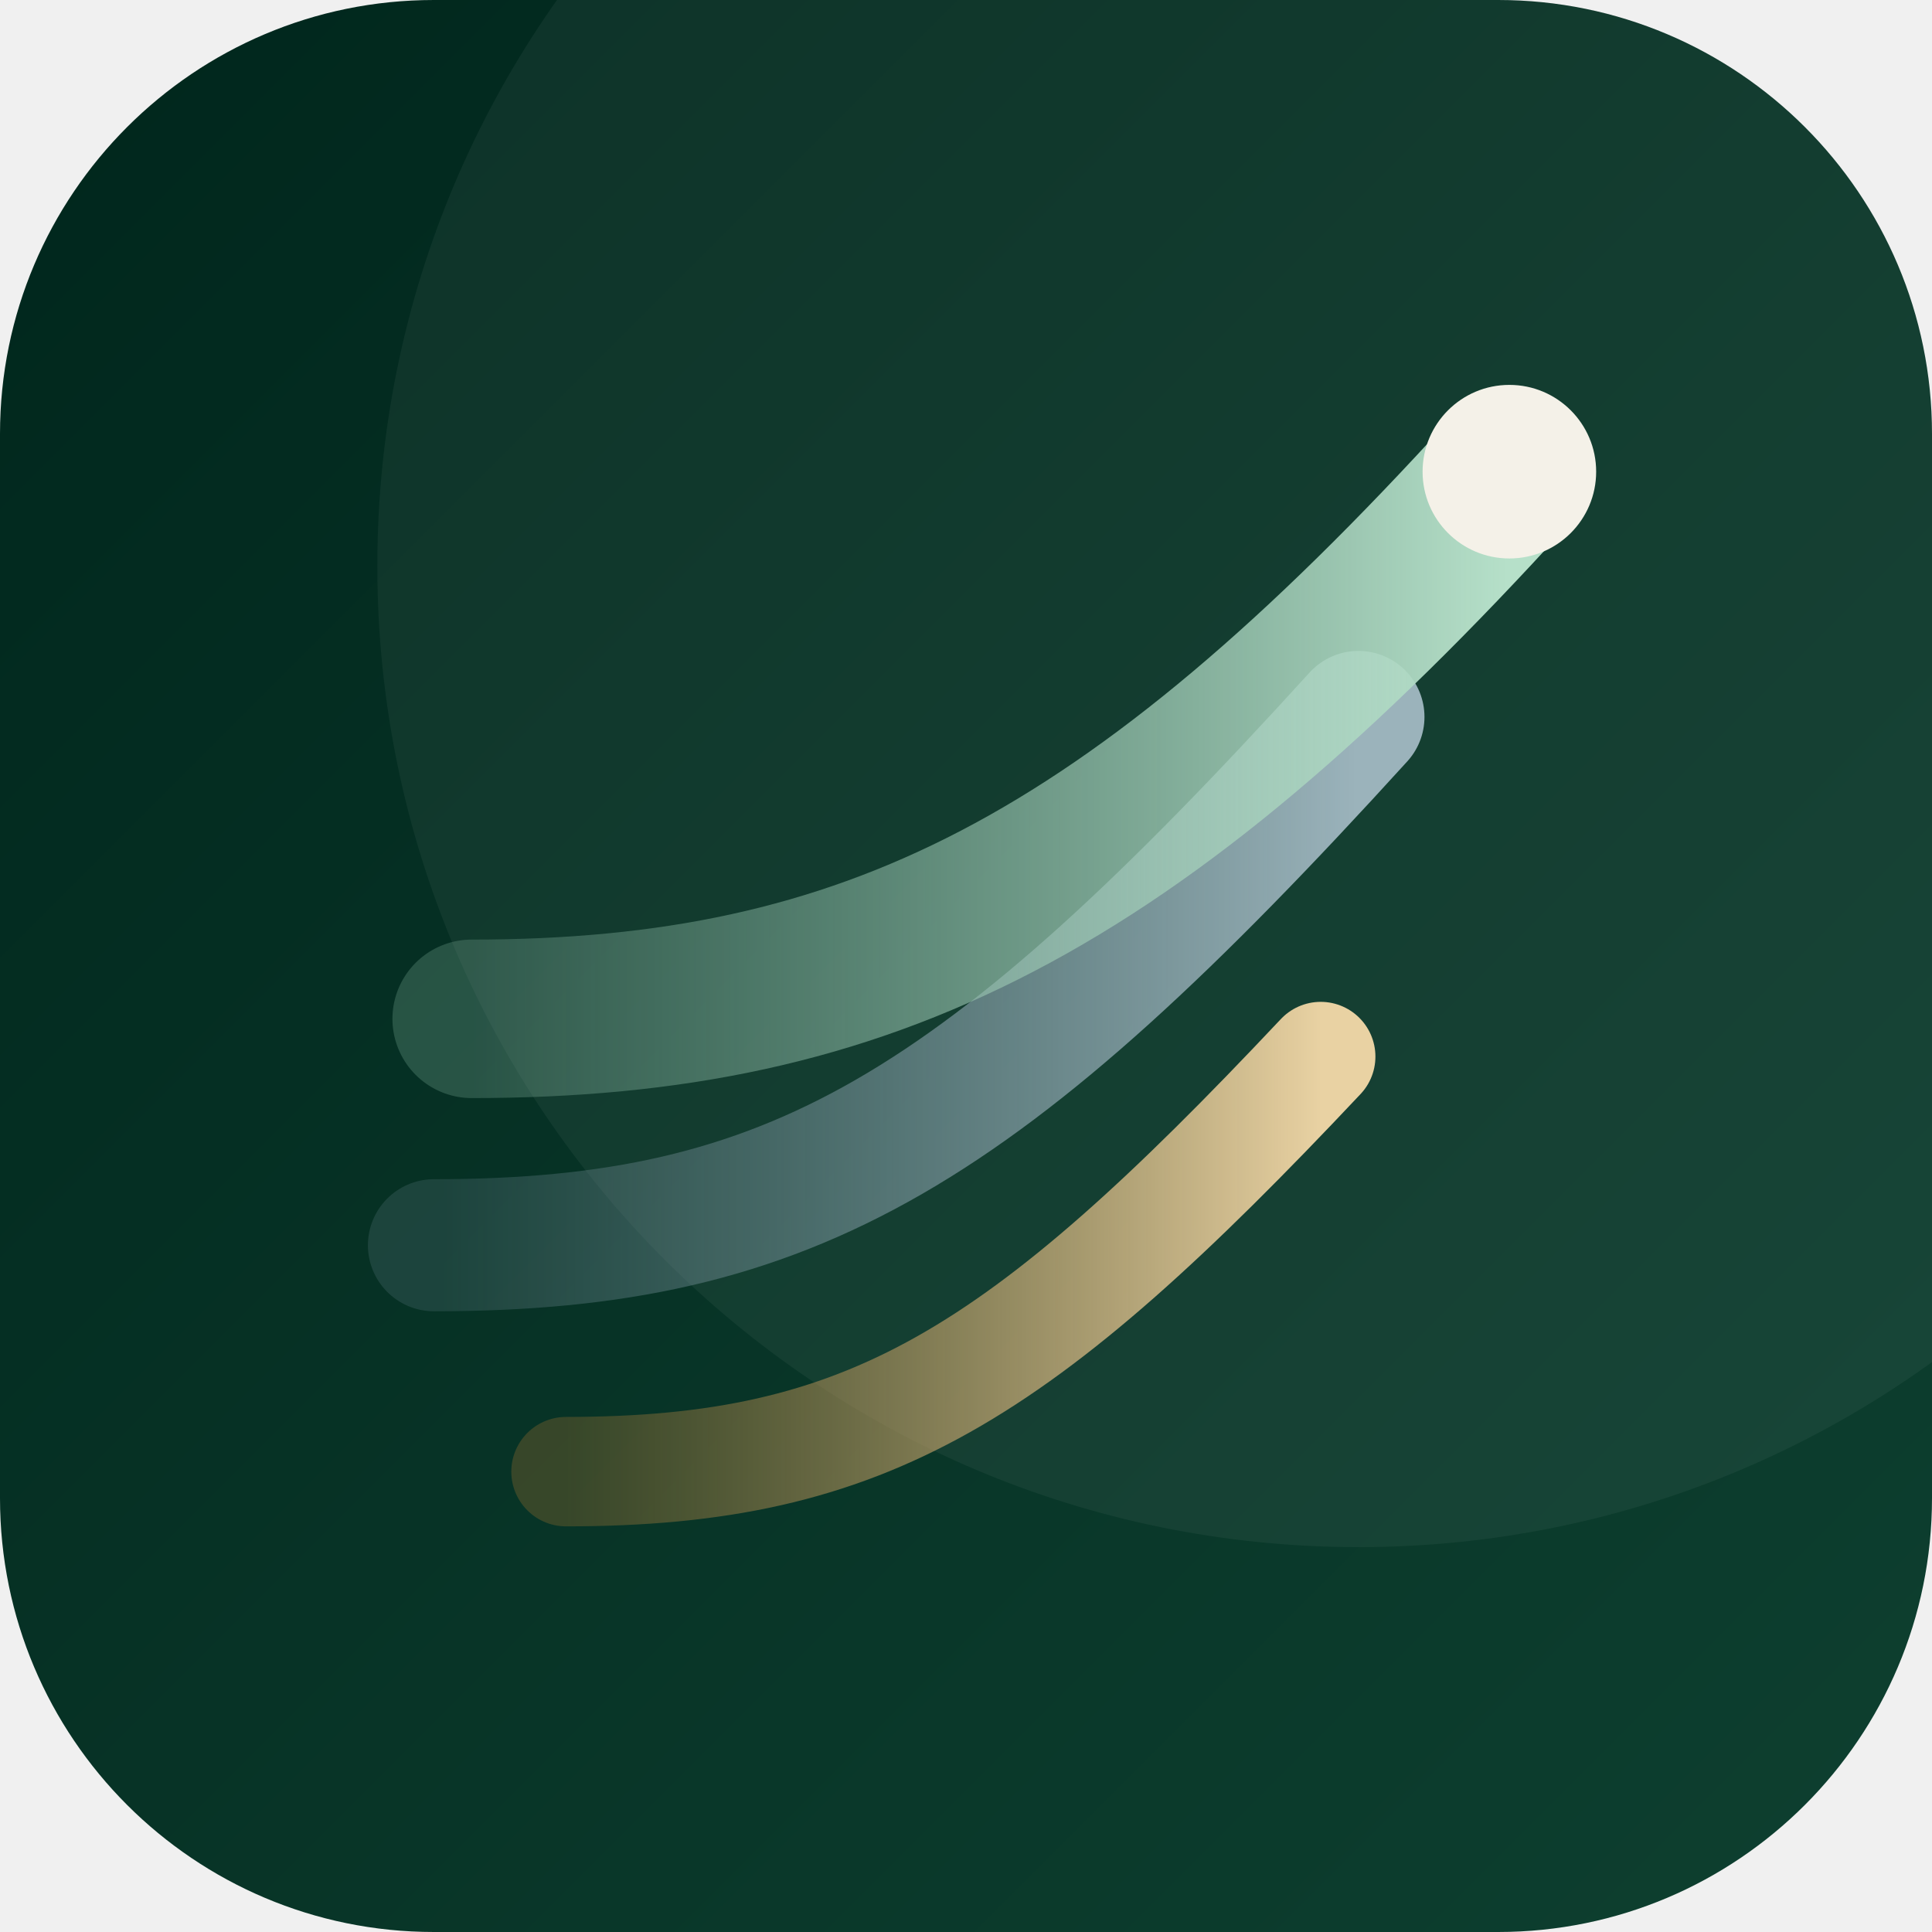
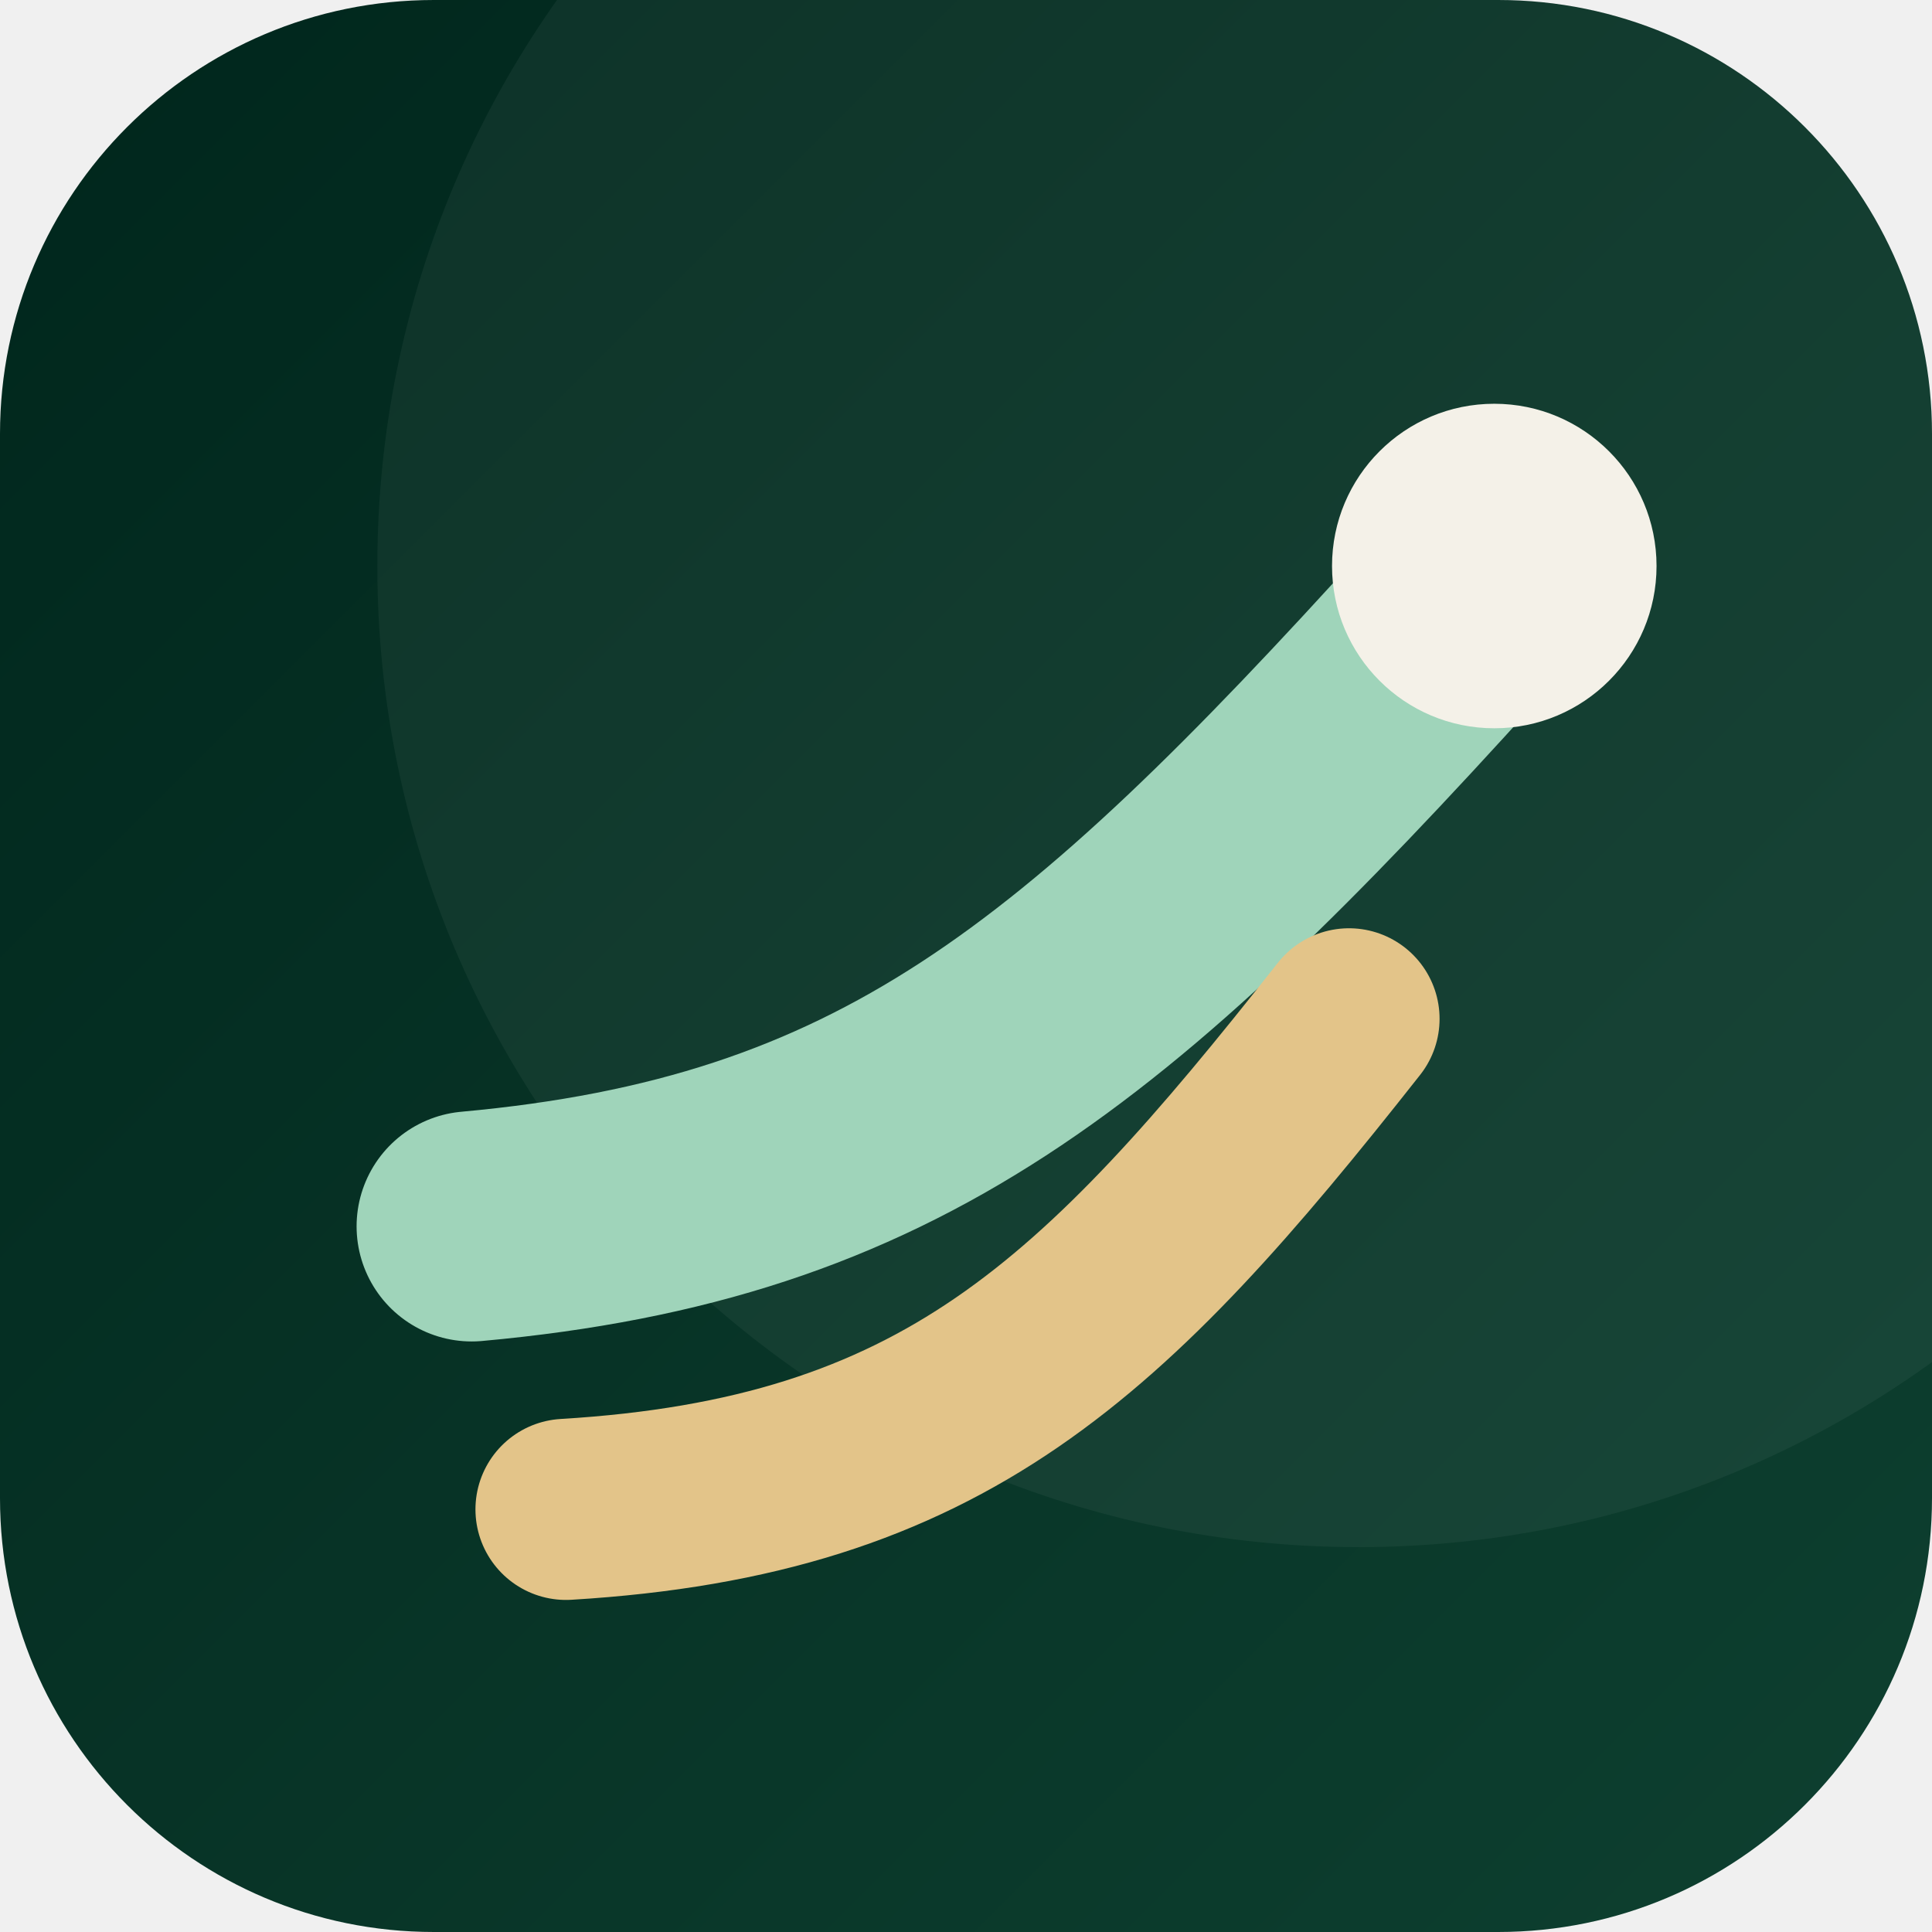
<svg xmlns="http://www.w3.org/2000/svg" viewBox="0 0 48 48" width="48" height="48">
  <defs>
    <linearGradient id="bg" x1="0" y1="0" x2="1" y2="1">
      <stop offset="0" stop-color="#00261c" />
      <stop offset="1" stop-color="#0e4030" />
-     </linearGradient>
-     <linearGradient id="r1" x1="0" y1="0" x2="1" y2="0">
-       <stop offset="0" stop-color="#5e7a82" stop-opacity="0.25" />
-       <stop offset="1" stop-color="#9bb3bb" />
-     </linearGradient>
-     <linearGradient id="r2" x1="0" y1="0" x2="1" y2="0">
-       <stop offset="0" stop-color="#79a694" stop-opacity="0.3" />
-       <stop offset="1" stop-color="#b6e0c9" />
-     </linearGradient>
-     <linearGradient id="r3" x1="0" y1="0" x2="1" y2="0">
-       <stop offset="0" stop-color="#8f6a2e" stop-opacity="0.35" />
-       <stop offset="1" stop-color="#e9d2a3" />
    </linearGradient>
    <clipPath id="cl">
      <rect width="48" height="48" rx="10.78" />
    </clipPath>
  </defs>
  <g clip-path="url(#cl)">
    <g transform="scale(0.046875)">
      <rect width="1024" height="1024" fill="url(#bg)" />
      <circle cx="720" cy="300" r="520" fill="#ffffff" opacity="0.05" />
      <g fill="none" stroke-linecap="round">
-         <path stroke="url(#r1)" stroke-width="70" d="M230 660 C420 660 520 600 720 380" />
-         <path stroke="url(#r2)" stroke-width="84" d="M250 540 C460 540 600 470 800 250" />
-         <path stroke="url(#r3)" stroke-width="58" d="M300 780 C460 780 540 730 700 560" />
+         <path stroke="#9fd4ba" stroke-width="122" d="M250 650 C470 630 580 540 770 330" />
+         <path stroke="#e3c489" stroke-width="96" d="M300 800 C500 788 585 705 715 540" />
      </g>
-       <circle cx="800" cy="250" r="46" fill="#f4f1e8" />
+       <circle cx="792" cy="300" r="86" fill="#f4f1e8" />
    </g>
  </g>
</svg>
